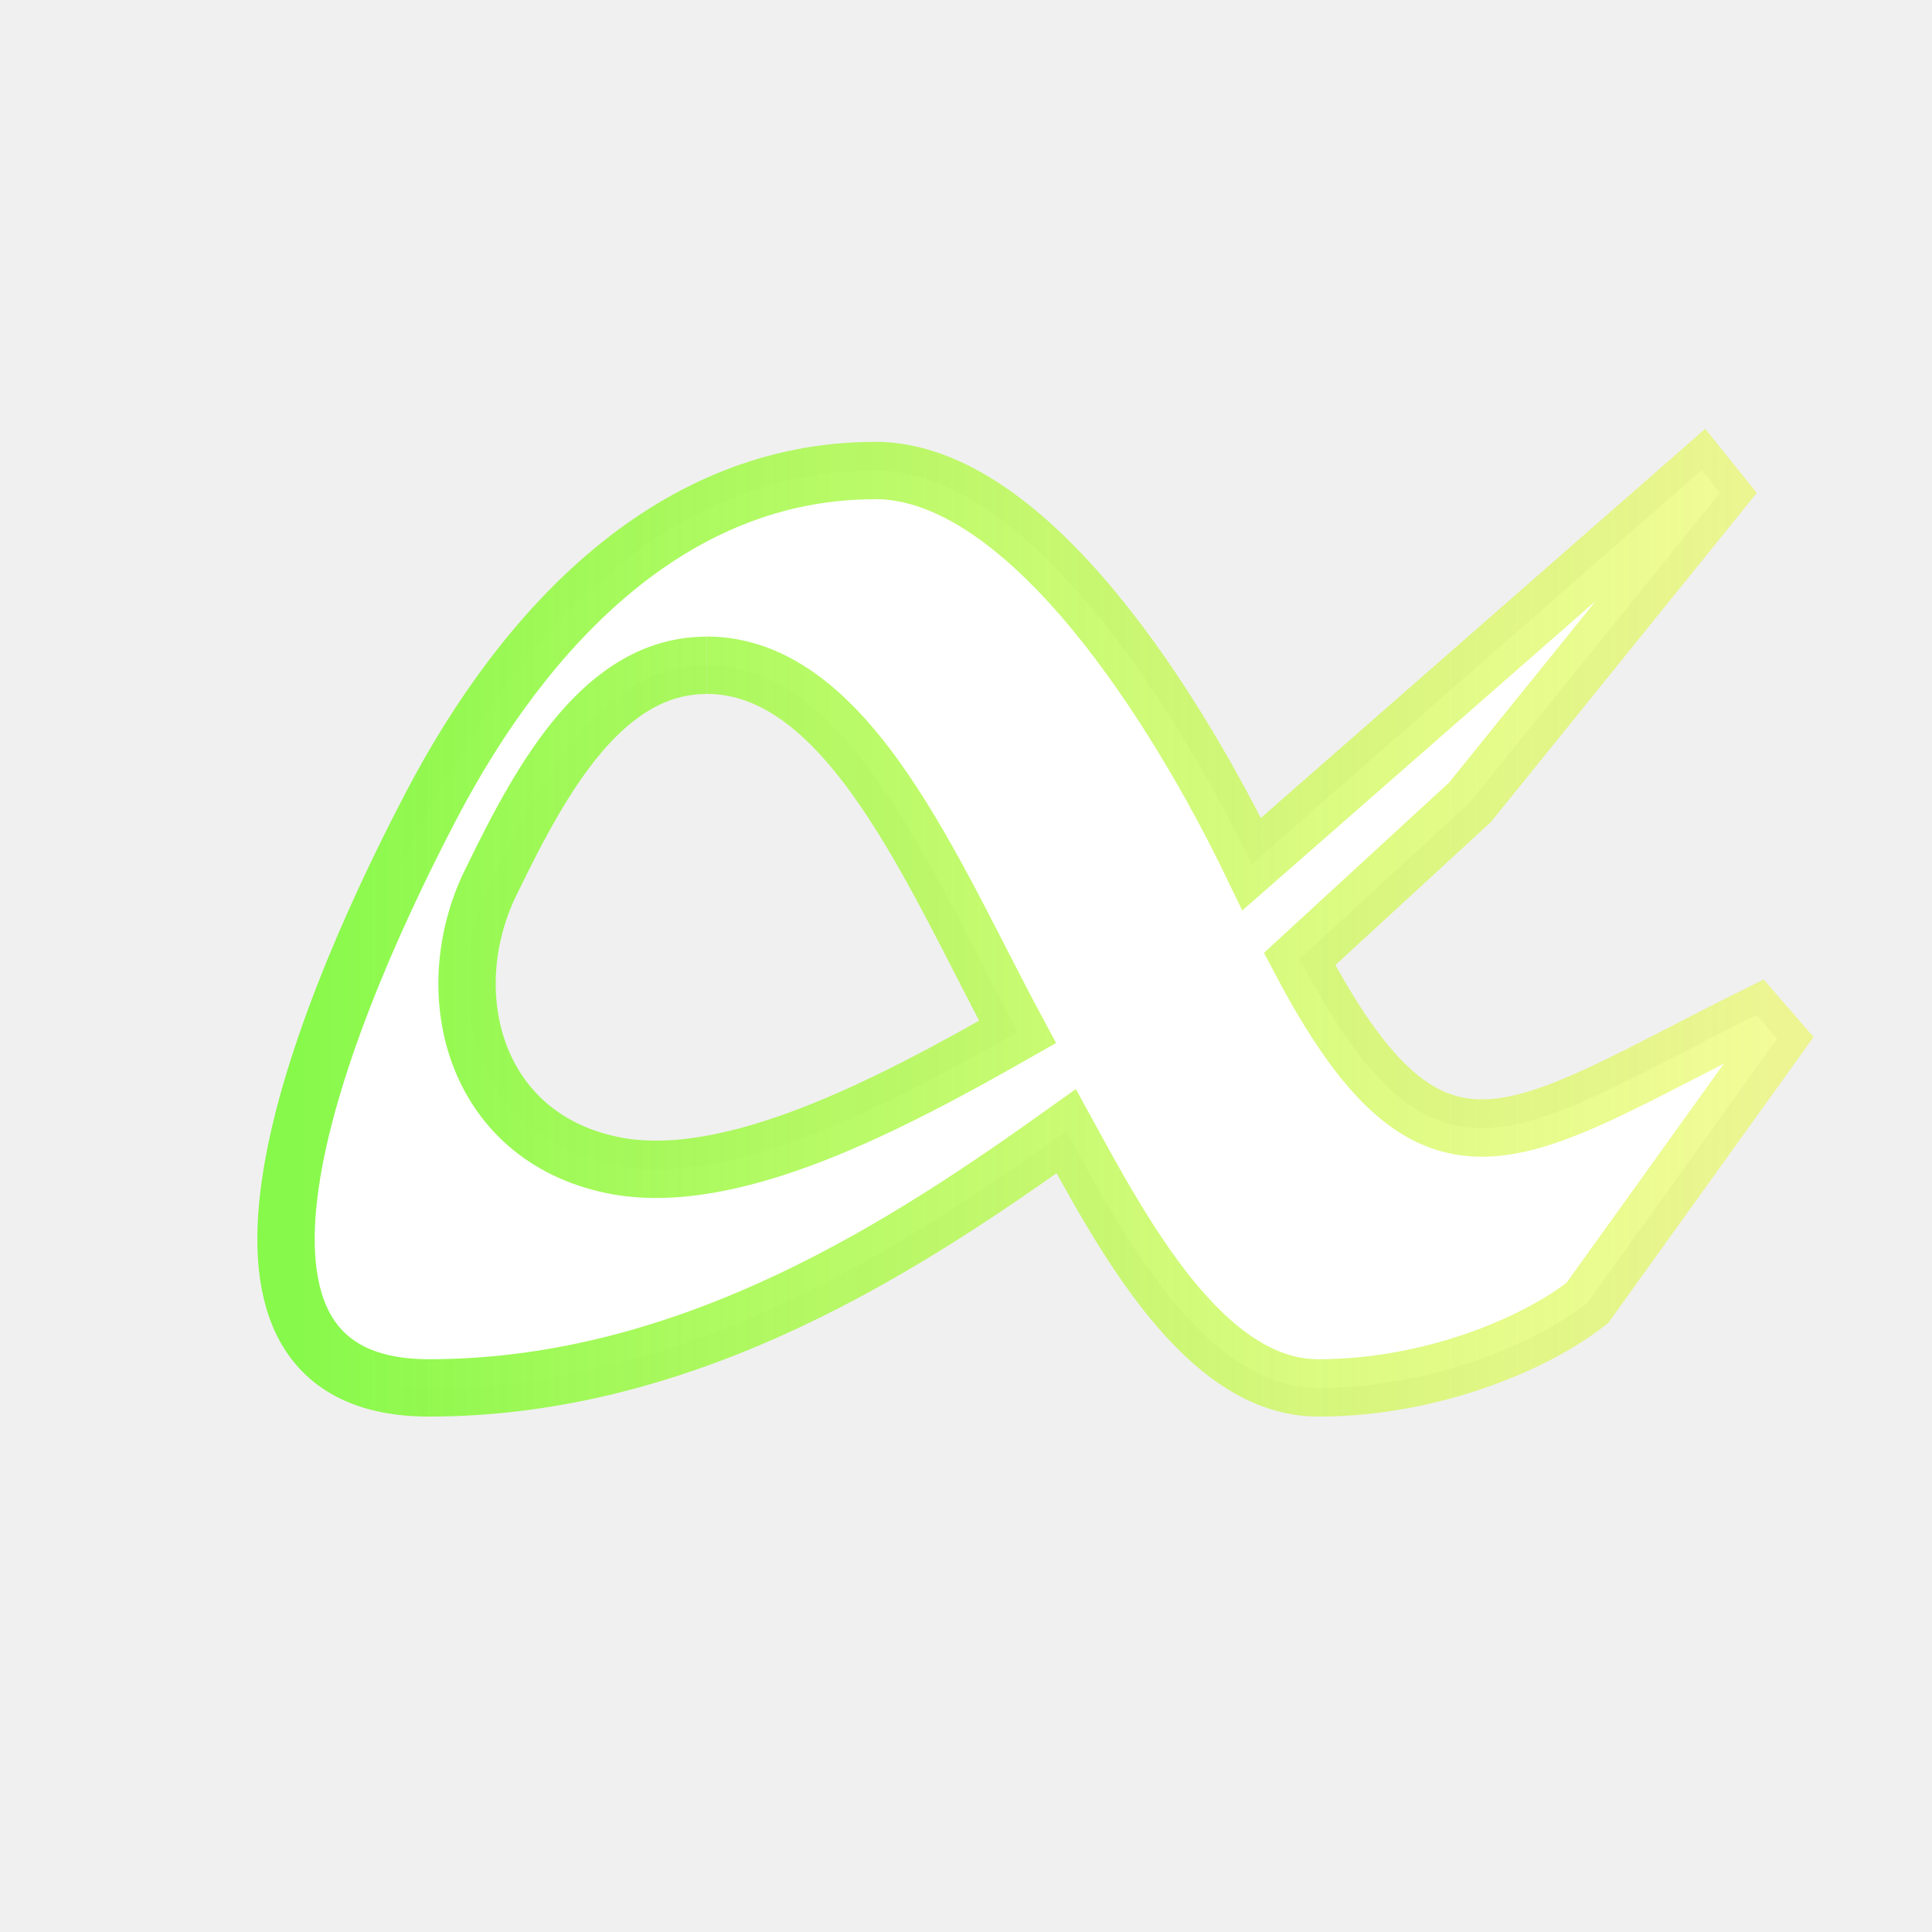
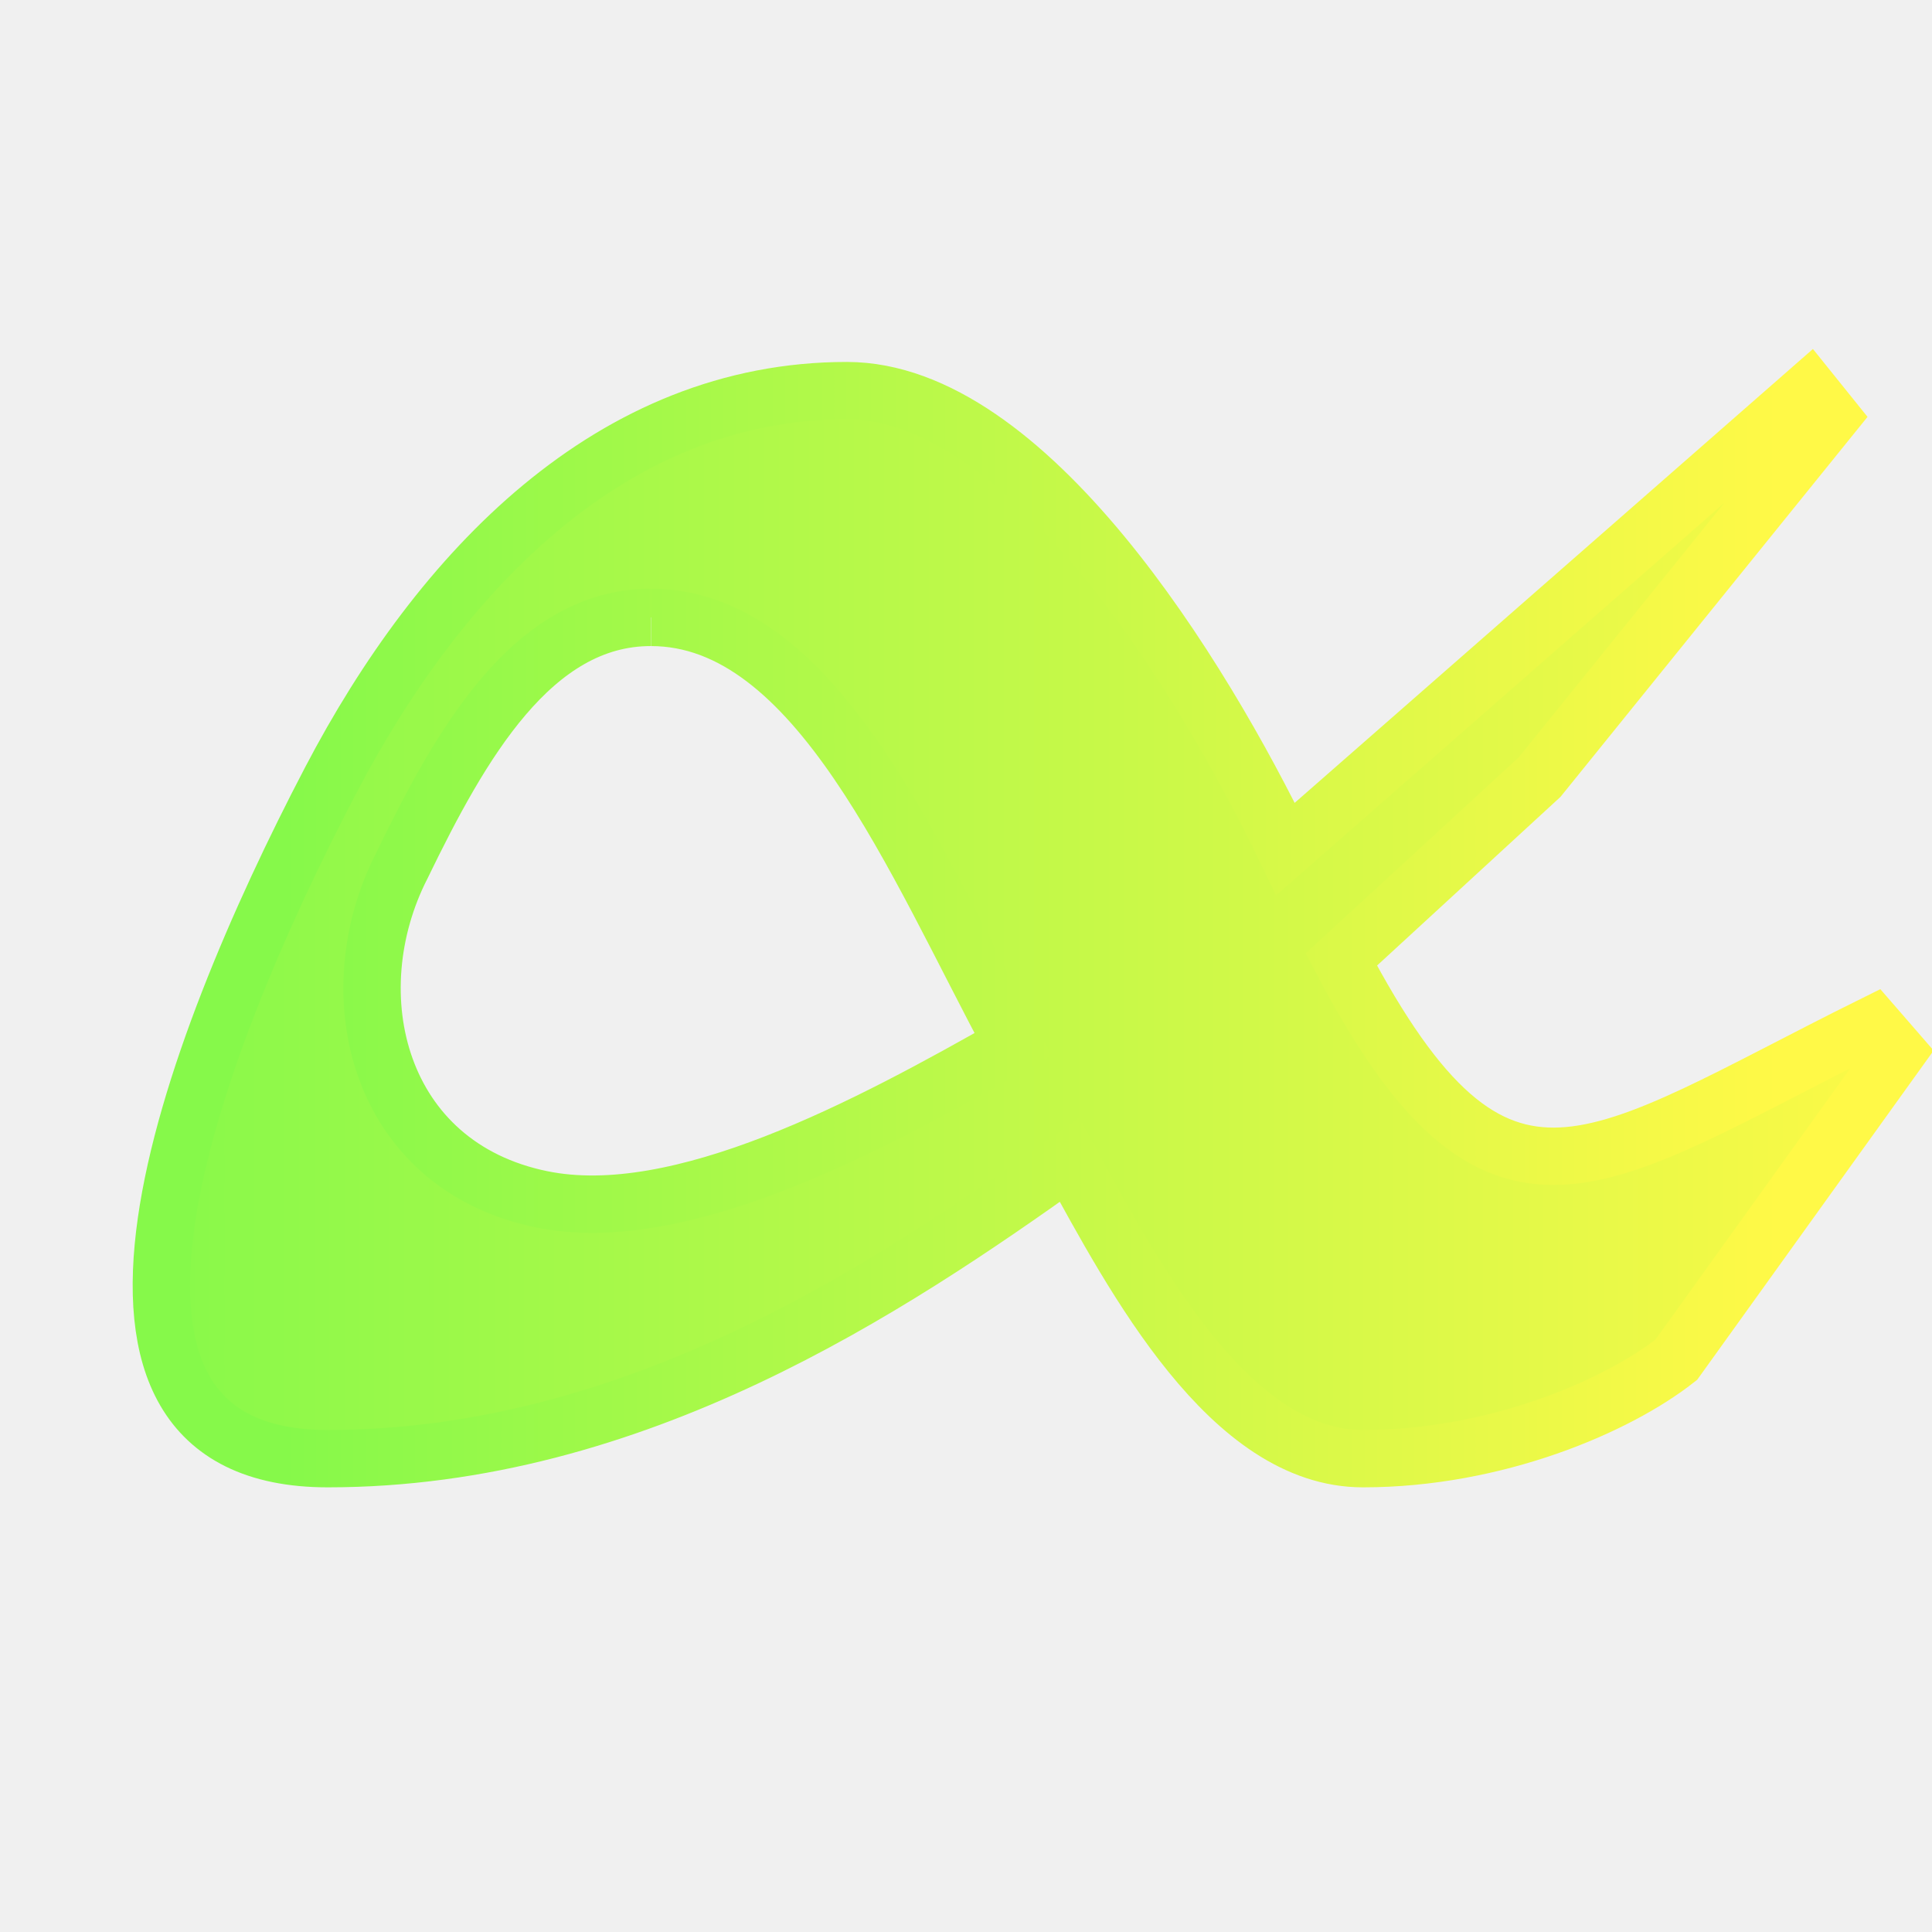
- <svg xmlns="http://www.w3.org/2000/svg" width="16" height="16" version="1.1" viewBox="0 0 16 16">
+ <svg xmlns="http://www.w3.org/2000/svg" xmlns:xlink="http://www.w3.org/1999/xlink" width="16" height="16" version="1.1" viewBox="0 0 16 16">
  <defs>
    <linearGradient id="linearGradient855" x1="2.369" x2="14.717" y1="7.695" y2="7.695" gradientUnits="userSpaceOnUse">
      <stop stop-color="#86f94a" offset="0" />
-       <stop stop-color="#e9f94a" stop-opacity=".565" offset="1" />
+       <stop stop-color="#fff947" offset="1" />
    </linearGradient>
+     <linearGradient id="linearGradient836" x1="2.131" x2="15.02" y1="7.643" y2="7.643" gradientTransform="matrix(1.1641 0 0 1.1641 -1.4221 -1.302)" gradientUnits="userSpaceOnUse" xlink:href="#linearGradient855" />
  </defs>
-   <path d="m7.248 3.897c-1.672-0.002-2.894 1.28-3.676 2.774-1.018 1.946-2.093 4.823-0.019 4.823 2.182 0 3.995-1.211 5.277-2.126 0.465 0.848 1.142 2.126 2.087 2.126 0.946 0 1.808-0.372 2.229-0.704l1.571-2.188-0.17-0.196c-1.988 0.985-2.667 1.662-3.784-0.464l1.41-1.297 2.071-2.563-0.152-0.189-3.726 3.263c-0.603-1.249-1.842-3.259-3.119-3.26m-1.395 1.613c1.184 0 1.879 1.744 2.575 3.037-1.027 0.584-2.37 1.305-3.353 1.103-1.166-0.239-1.463-1.459-0.993-2.375 0.417-0.859 0.928-1.764 1.77-1.764" fill="#fff" stroke="url(#linearGradient855)" stroke-width=".475" />
+   <path d="m7.016 3.235c-1.947-0.002-3.37 1.491-4.279 3.23-1.185 2.266-2.436 5.615-0.023 5.615 2.54 0 4.651-1.41 6.143-2.475 0.541 0.987 1.329 2.475 2.43 2.475 1.101 0 2.104-0.433 2.595-0.819l1.829-2.547-0.198-0.228c-2.315 1.147-3.104 1.935-4.405-0.54l1.642-1.51 2.411-2.984-0.177-0.22-4.338 3.799c-0.702-1.454-2.145-3.794-3.631-3.796m-1.624 1.878c1.379 0 2.187 2.03 2.998 3.535-1.196 0.68-2.759 1.519-3.904 1.284-1.357-0.278-1.703-1.698-1.156-2.765 0.485-1 1.08-2.054 2.06-2.054" fill="url(#linearGradient836)" stroke="url(#linearGradient855)" stroke-width=".475" style="mix-blend-mode:normal" />
</svg>
